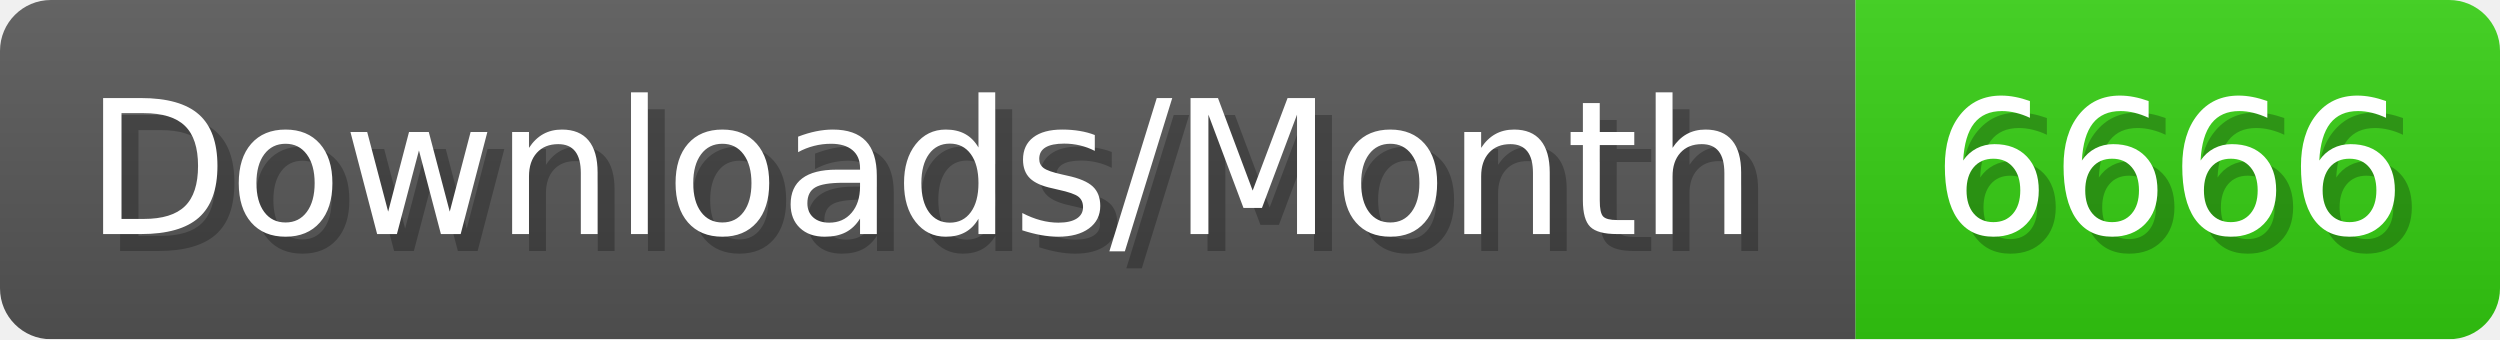
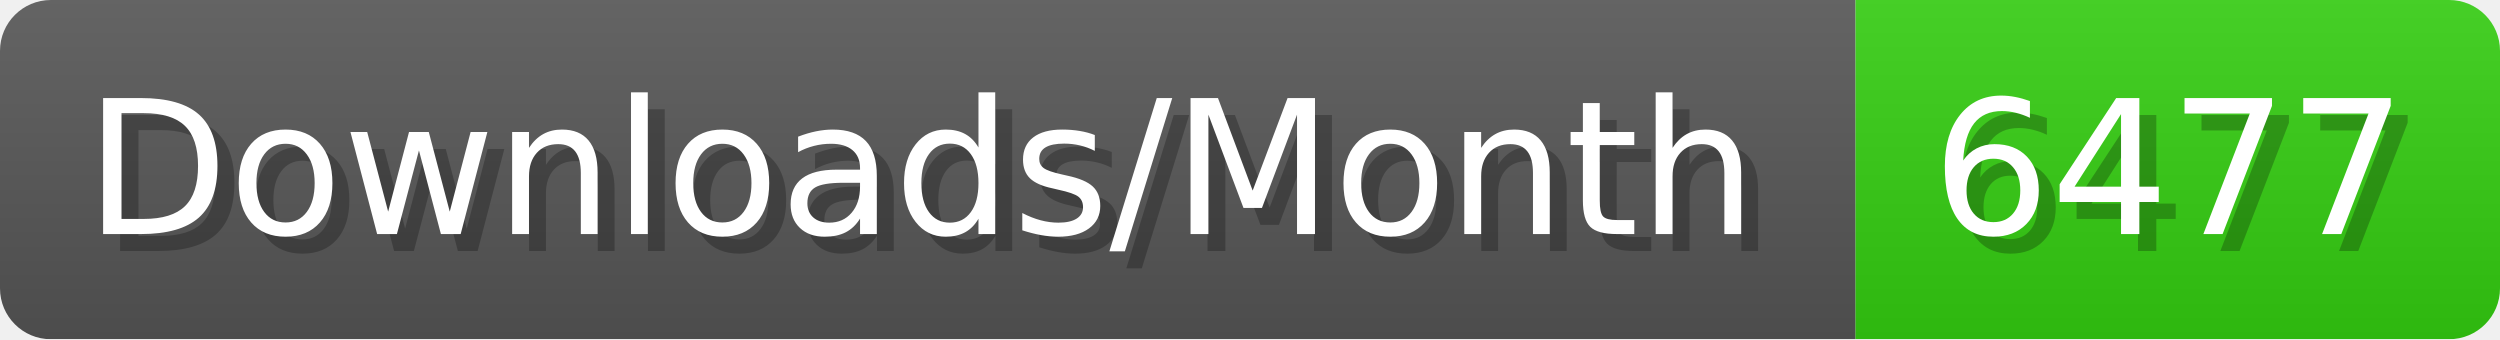
- <svg xmlns="http://www.w3.org/2000/svg" width="147.4" height="20" viewBox="0 0 1474 200" role="img" aria-label="Downloads/Month: 6666">
+ <svg xmlns="http://www.w3.org/2000/svg" width="147.4" height="20" viewBox="0 0 1474 200" role="img" aria-label="Downloads/Month: 6477">
  <linearGradient id="YlXUI" x2="0" y2="100%">
    <stop offset="0" stop-opacity=".1" stop-color="#EEE" />
    <stop offset="1" stop-opacity=".1" />
  </linearGradient>
  <mask id="JHhop">
    <rect width="1474" height="200" rx="30" fill="#FFF" />
  </mask>
  <g mask="url(#JHhop)">
    <rect width="1094" height="200" fill="#555" />
    <rect width="380" height="200" fill="#3C1" x="1094" />
    <rect width="1474" height="200" fill="url(#YlXUI)" />
  </g>
  <g aria-hidden="true" fill="#fff" text-anchor="start" font-family="Verdana,DejaVu Sans,sans-serif" font-size="110">
    <text x="60" y="148" textLength="994" fill="#000" opacity="0.25">Downloads/Month</text>
    <text x="50" y="138" textLength="994">Downloads/Month</text>
-     <text x="1149" y="148" textLength="280" fill="#000" opacity="0.25">6666</text>
-     <text x="1139" y="138" textLength="280">6666</text>
+     <text x="1149" y="148" textLength="280" fill="#000" opacity="0.25">6477</text>
+     <text x="1139" y="138" textLength="280">6477</text>
  </g>
</svg>
